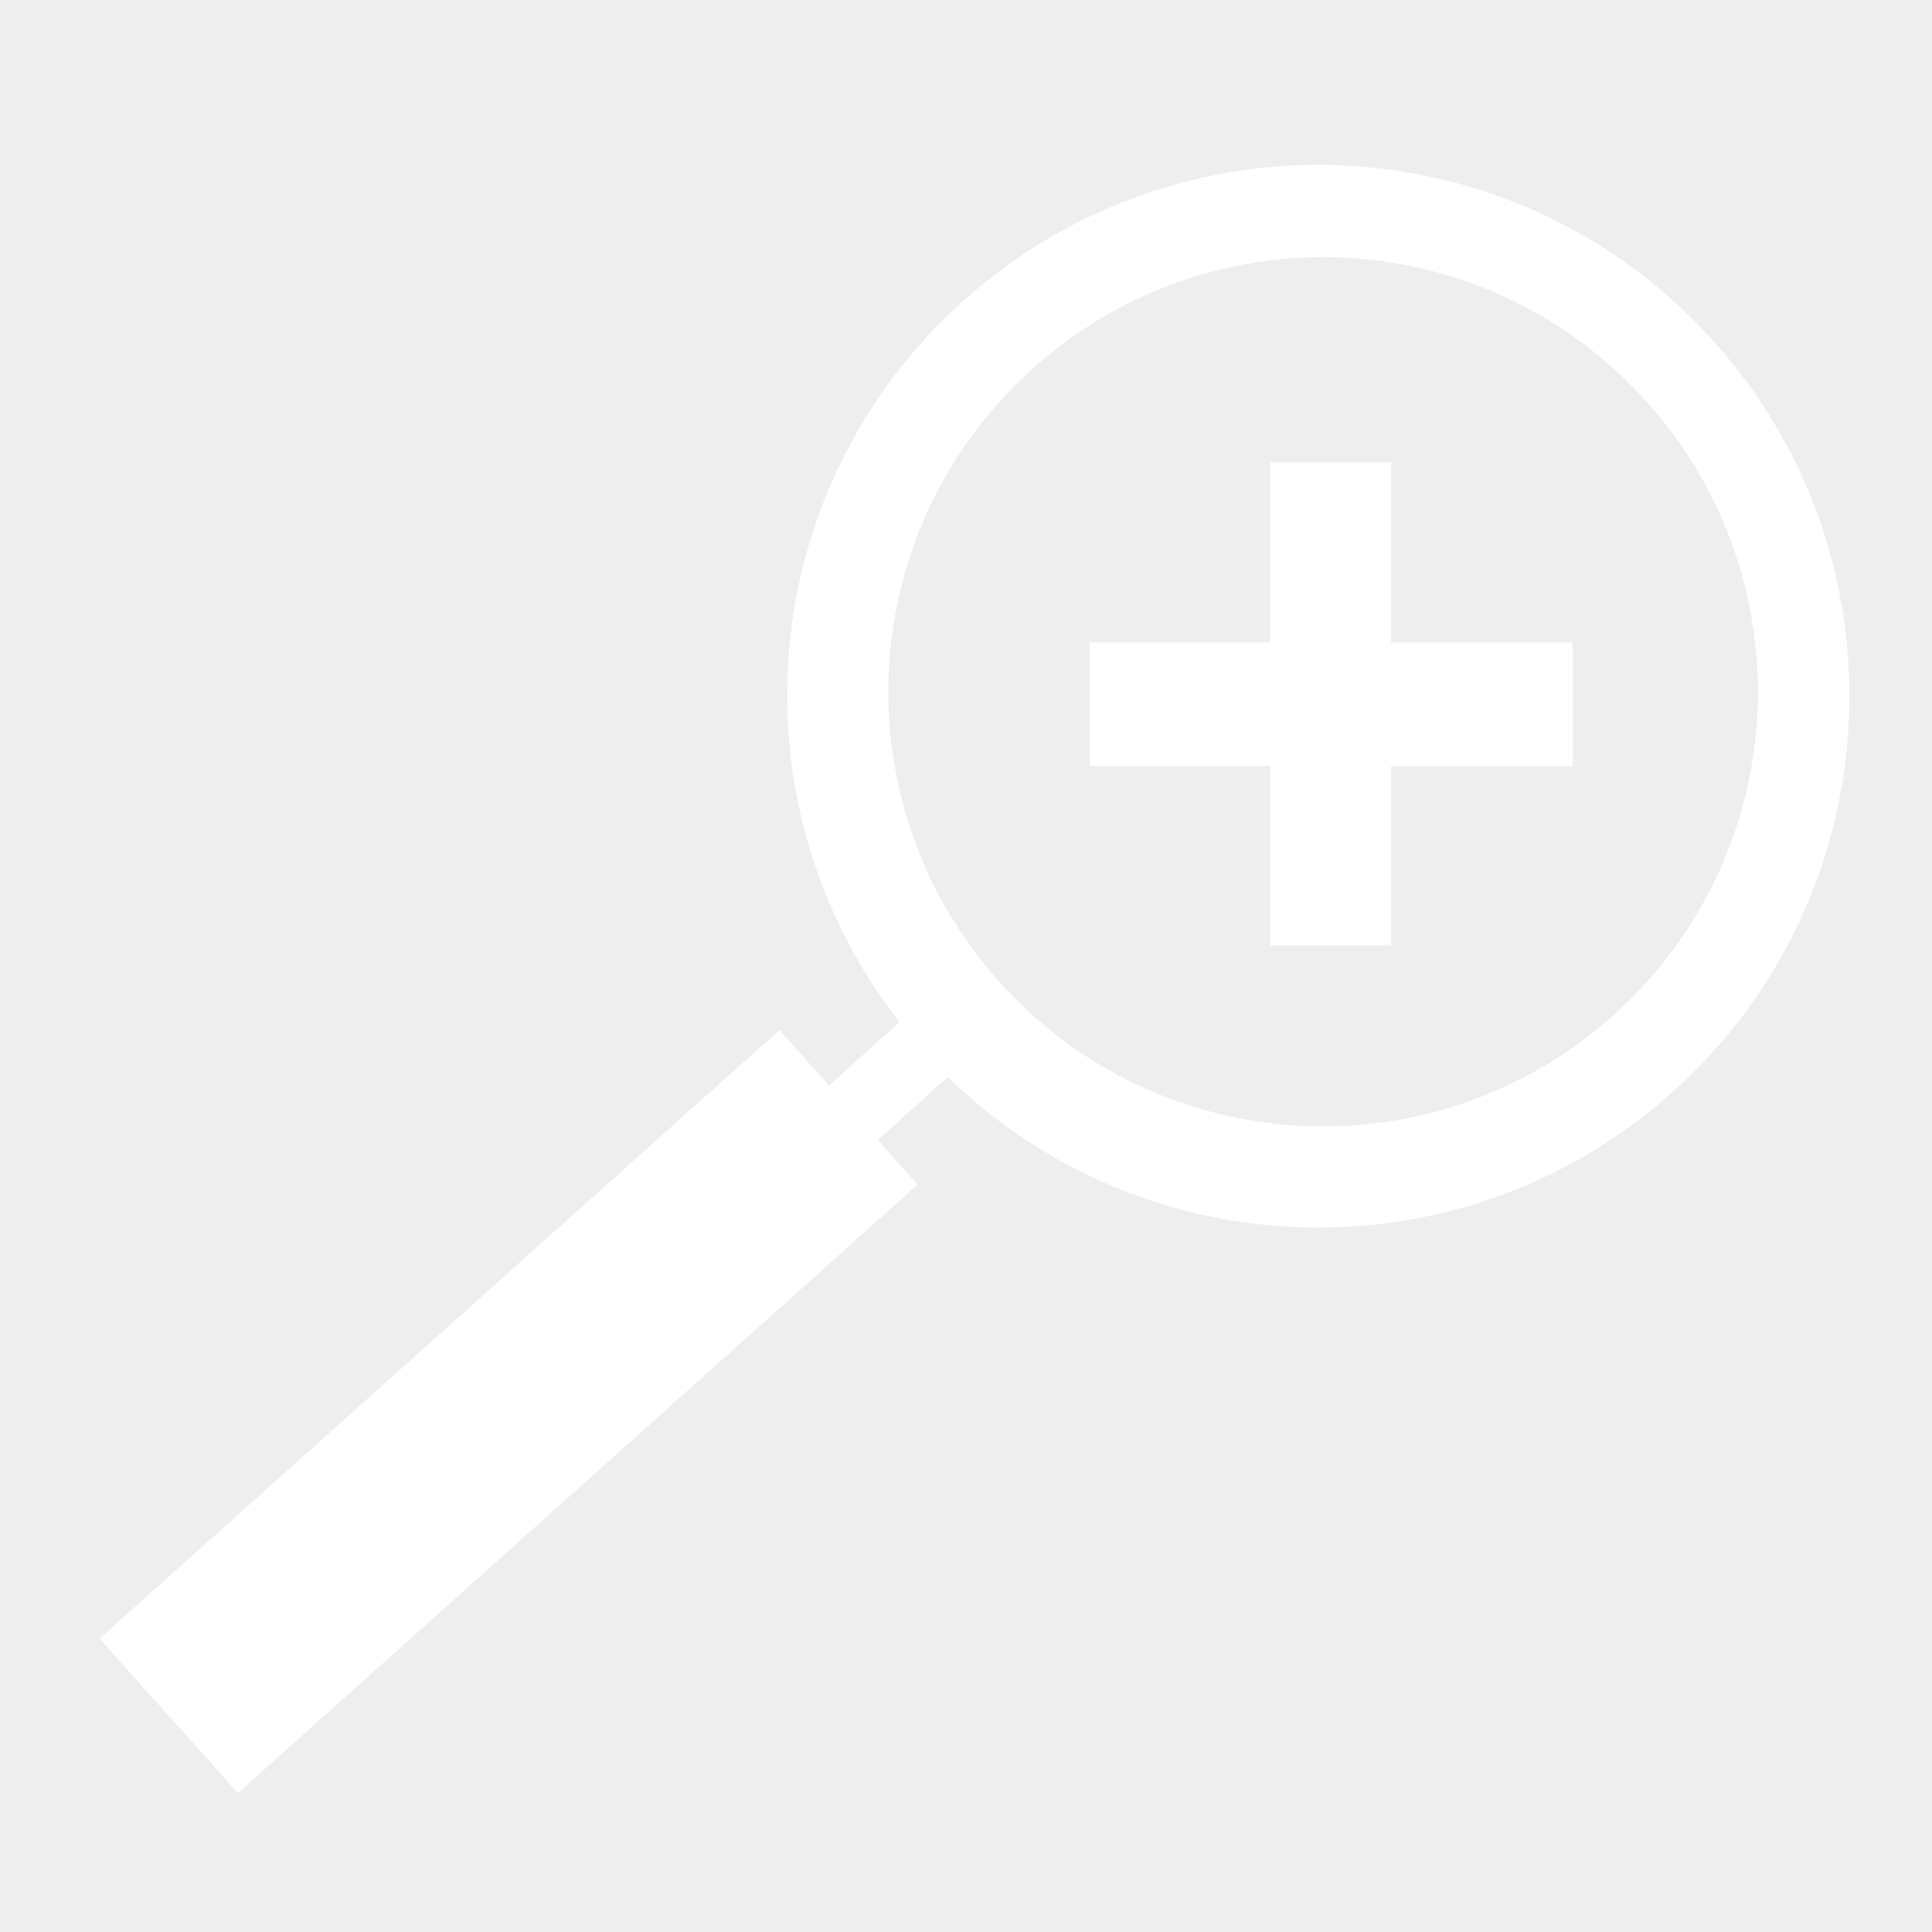
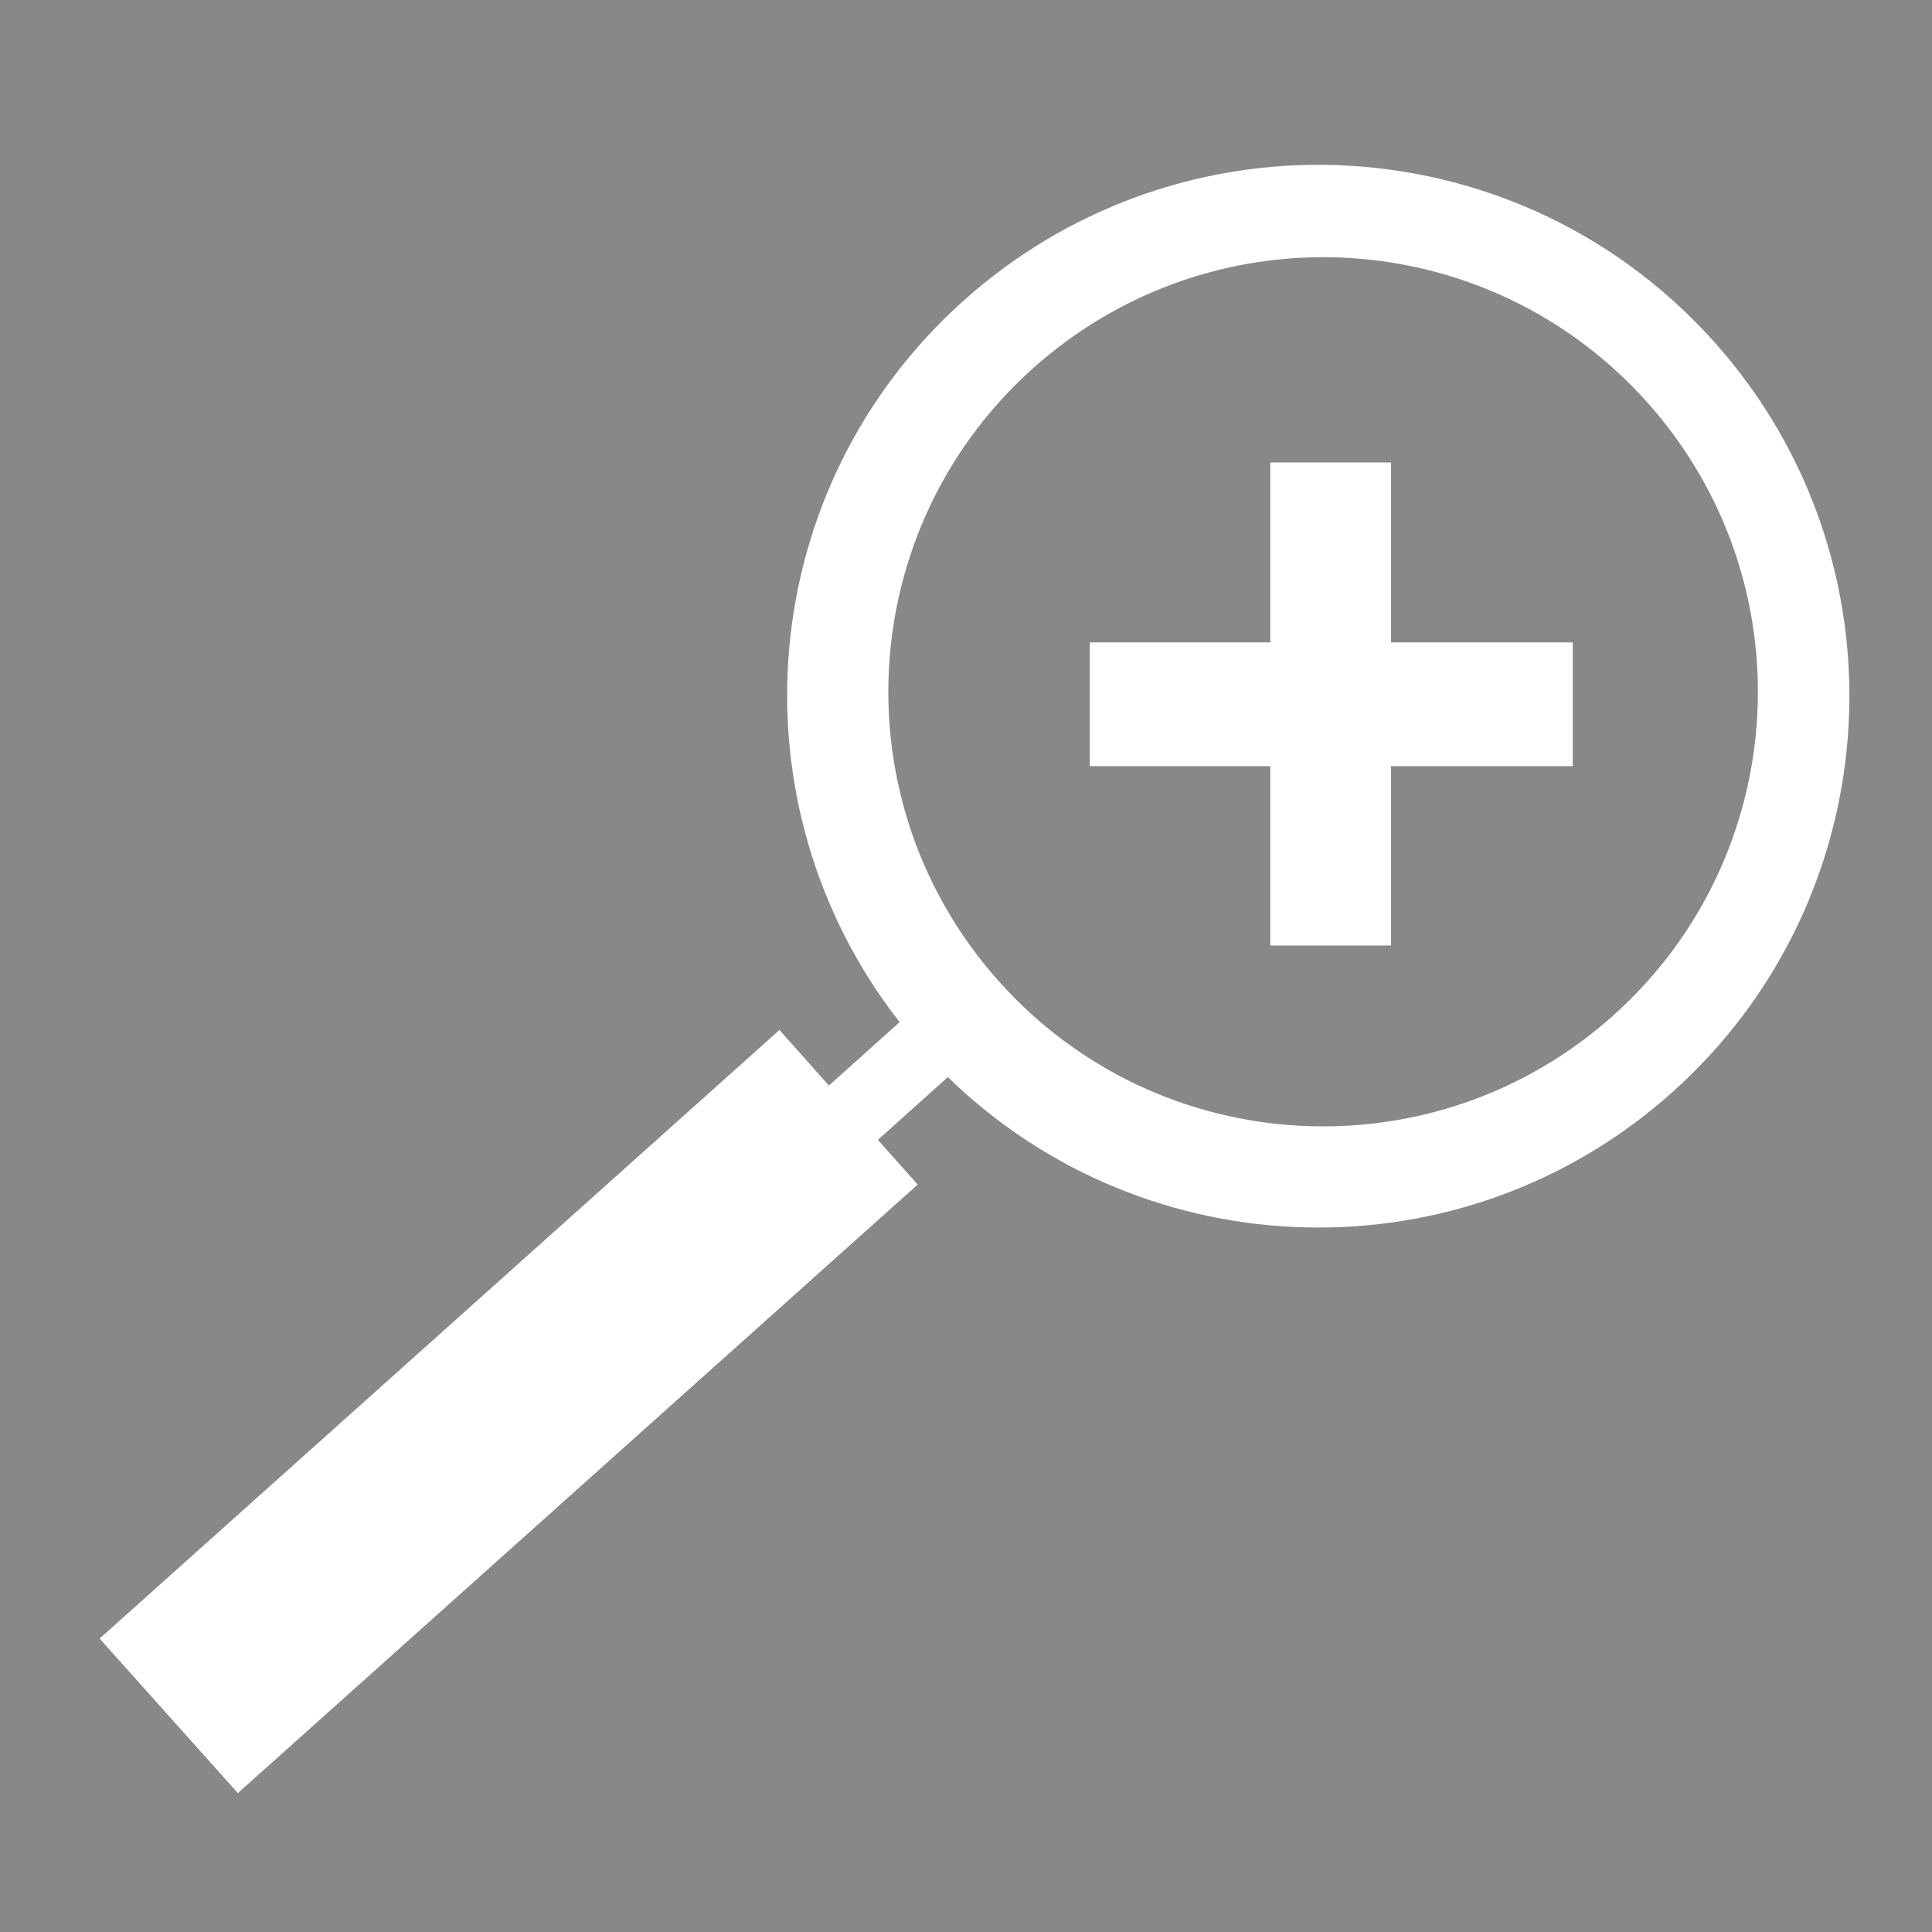
<svg xmlns="http://www.w3.org/2000/svg" width="100" height="100" id="svg4009" version="1.1">
  <defs id="defs4011" />
  <g id="layer1" transform="translate(-327.1429,-582.3622)">
-     <path style="fill:#eeeeee;fill-opacity:1;stroke:none" d="M 0 0 L 0 100 L 100 100 L 100 0 L 0 0 z M 68.438 8.531 C 75.917 8.588 83.337 11.676 88.719 17.688 C 98.849 29.003 97.878 46.401 86.562 56.531 C 75.724 66.234 59.327 65.752 49.062 55.75 L 45.438 59 L 47.5 61.312 L 12.312 92.812 L 5.156 84.812 L 40.344 53.312 L 42.906 56.188 L 46.562 52.906 C 37.738 41.601 39.031 25.27 49.875 15.562 C 55.179 10.814 61.838 8.482 68.438 8.531 z M 68.656 13.312 C 63.257 13.272 57.809 15.177 53.469 19.062 C 44.21 27.351 43.43 41.554 51.719 50.812 C 60.007 60.071 74.242 60.851 83.5 52.562 C 92.758 44.274 93.538 30.071 85.25 20.812 C 80.847 15.894 74.776 13.359 68.656 13.312 z M 65.75 23.938 L 72 23.938 L 72 33.25 L 81.406 33.25 L 81.406 39.656 L 72 39.656 L 72 48.938 L 65.75 48.938 L 65.75 39.656 L 56.406 39.656 L 56.406 33.25 L 65.75 33.25 L 65.75 23.938 z " transform="translate(327.1429,582.3622)" id="rect2985" />
+     <path style="fill:#888888;fill-opacity:1;stroke:none" d="M 0 0 L 0 100 L 100 100 L 100 0 L 0 0 z M 68.438 8.531 C 75.917 8.588 83.337 11.676 88.719 17.688 C 98.849 29.003 97.878 46.401 86.562 56.531 C 75.724 66.234 59.327 65.752 49.062 55.75 L 45.438 59 L 47.5 61.312 L 12.312 92.812 L 5.156 84.812 L 40.344 53.312 L 42.906 56.188 L 46.562 52.906 C 37.738 41.601 39.031 25.27 49.875 15.562 C 55.179 10.814 61.838 8.482 68.438 8.531 z M 68.656 13.312 C 63.257 13.272 57.809 15.177 53.469 19.062 C 44.21 27.351 43.43 41.554 51.719 50.812 C 60.007 60.071 74.242 60.851 83.5 52.562 C 92.758 44.274 93.538 30.071 85.25 20.812 C 80.847 15.894 74.776 13.359 68.656 13.312 z M 65.75 23.938 L 72 23.938 L 72 33.25 L 81.406 33.25 L 81.406 39.656 L 72 39.656 L 72 48.938 L 65.75 48.938 L 65.75 39.656 L 56.406 39.656 L 56.406 33.25 L 65.75 33.25 L 65.75 23.938 z " transform="translate(327.1429,582.3622)" id="rect2985" />
  </g>
</svg>
